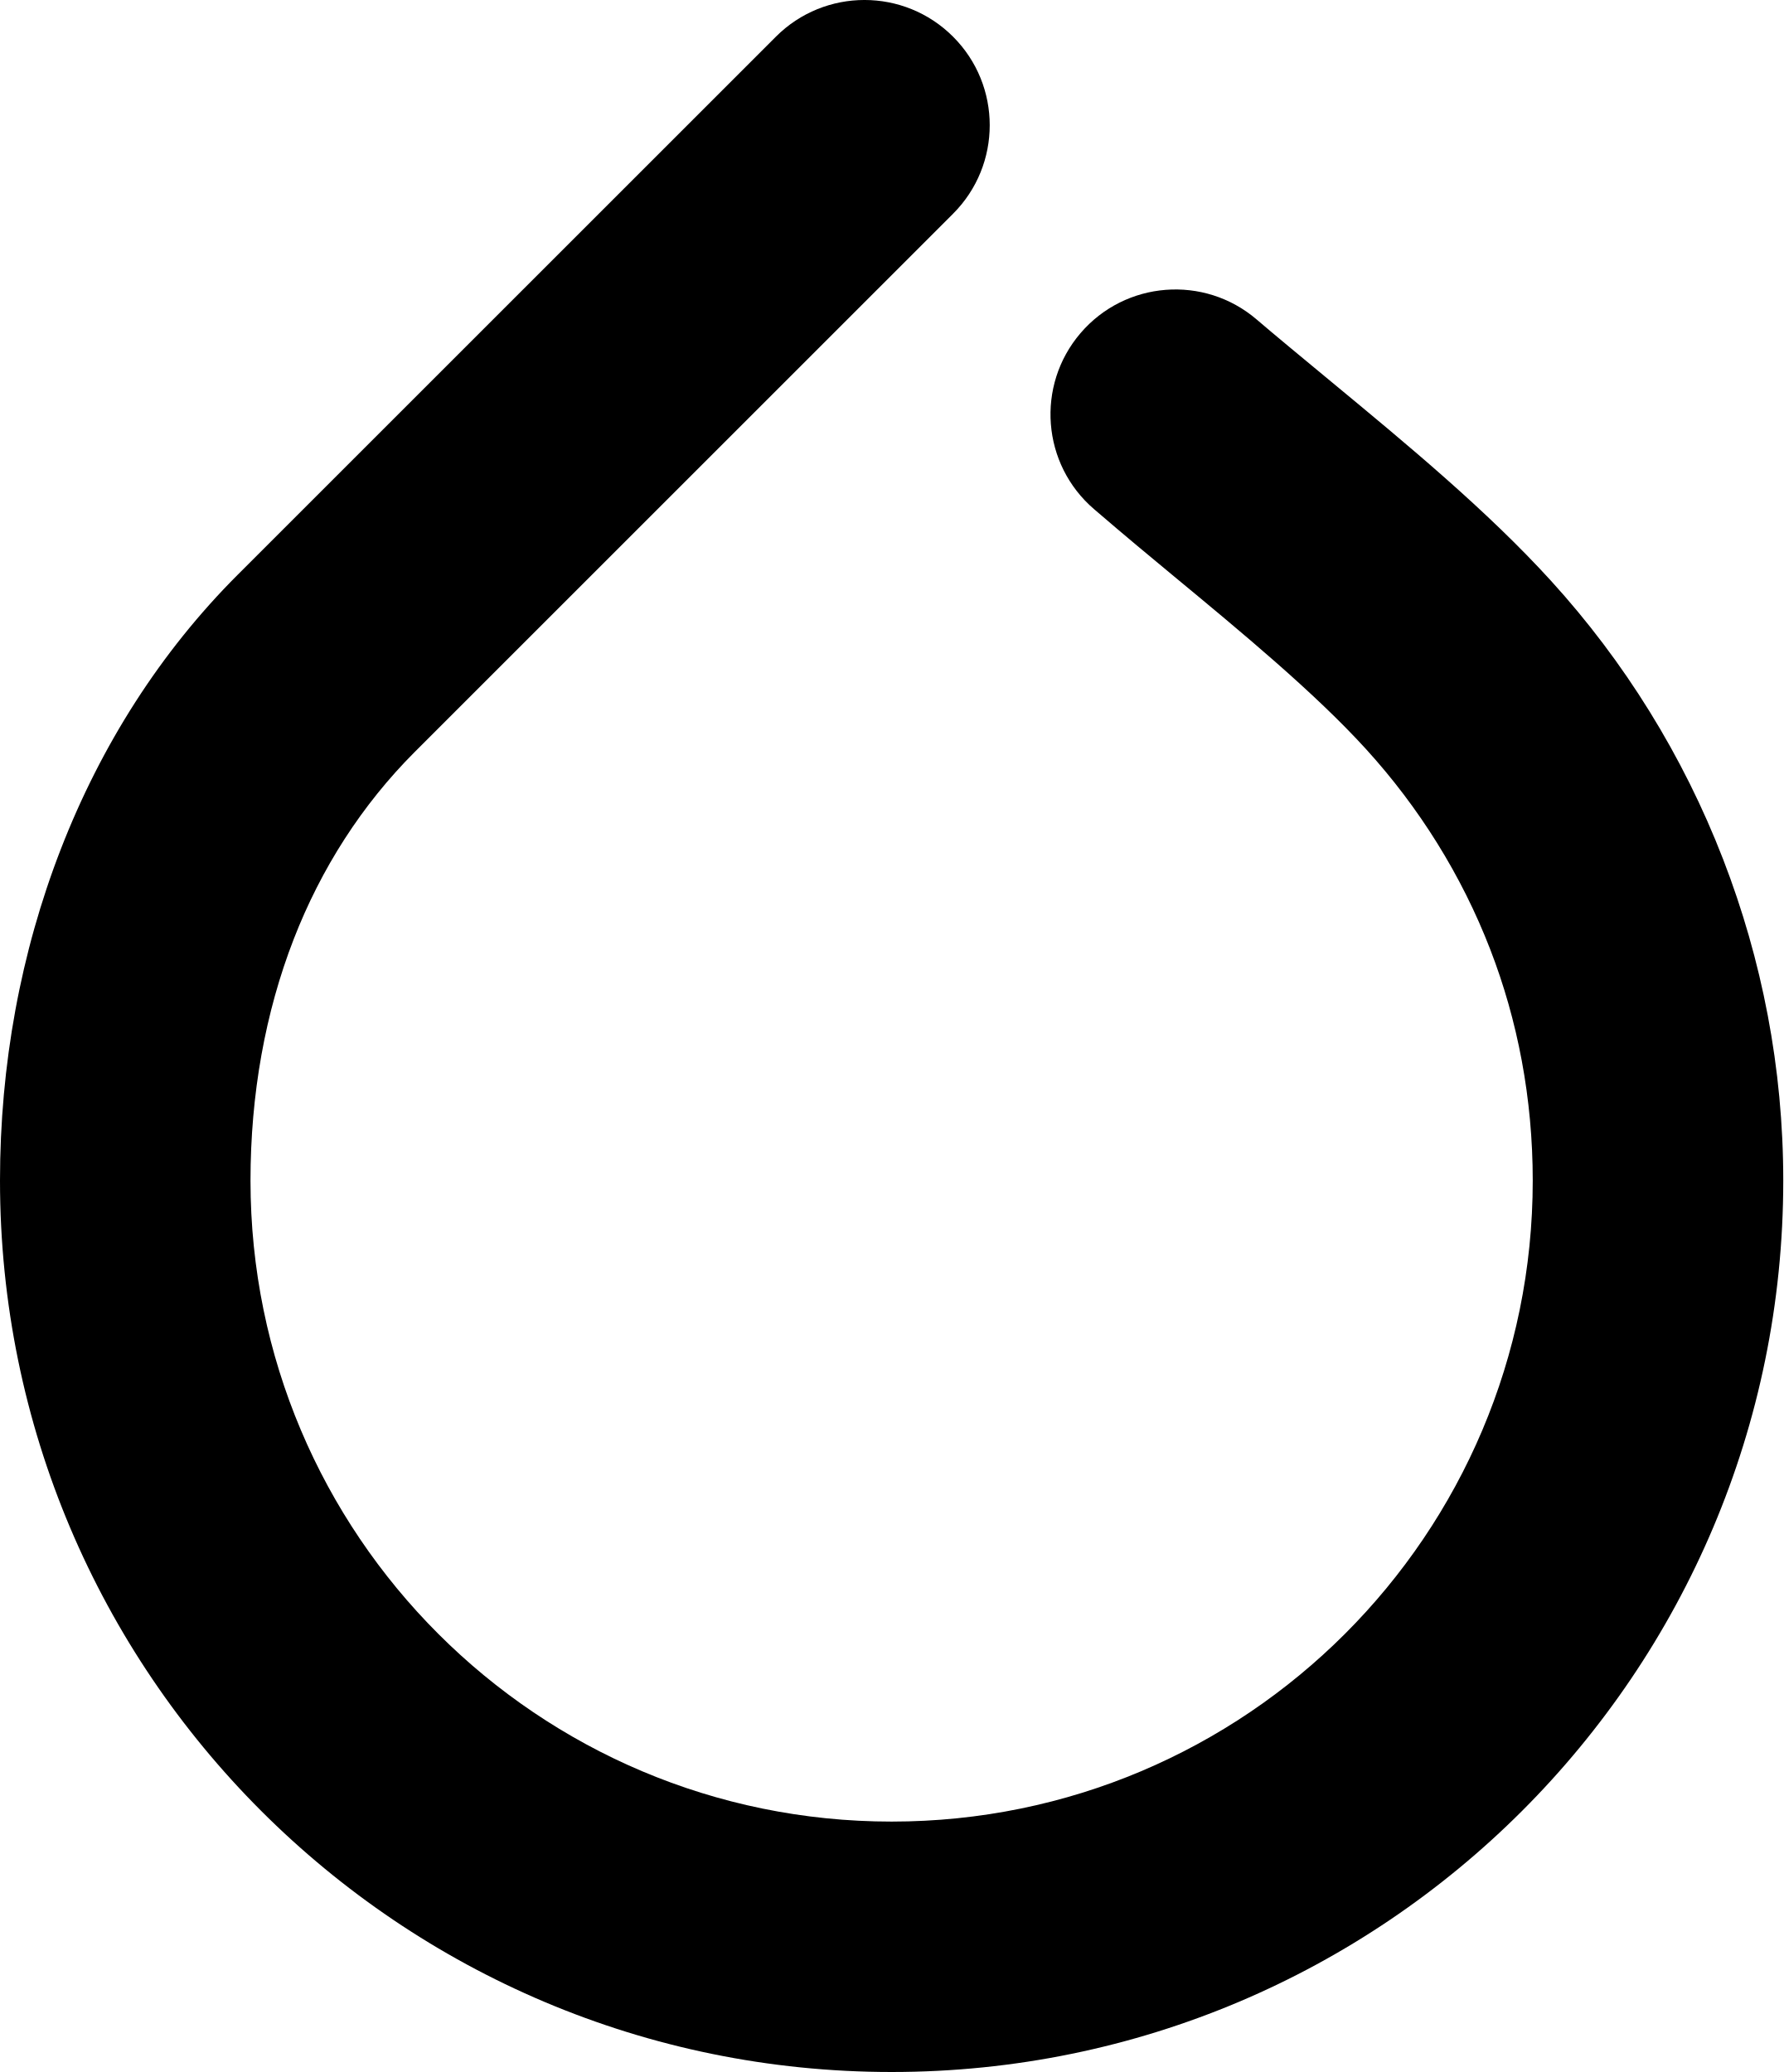
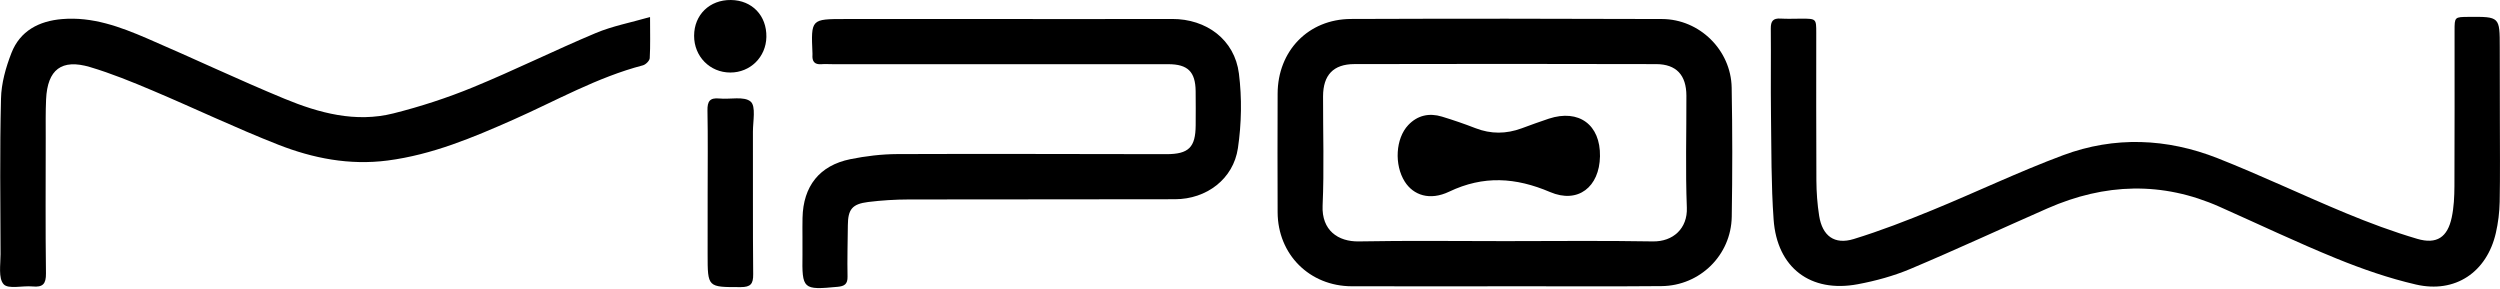
- <svg xmlns="http://www.w3.org/2000/svg" version="1.1" id="Layer_1" x="0px" y="0px" width="80.714px" height="93.804px" viewBox="0 0 80.714 93.804" enable-background="new 0 0 80.714 93.804" xml:space="preserve">
-   <path d="M49.525,23.056c-2.373-2.03-2.65-5.6-0.62-7.973c2.03-2.373,5.6-2.65,7.972-0.62c0.741,0.637,2.065,1.732,3.415,2.849  c3.408,2.819,7.016,5.804,9.912,8.986c3.31,3.638,5.969,7.902,7.787,12.603c1.758,4.545,2.722,9.452,2.722,14.545  c0,11.144-4.518,21.233-11.82,28.536C61.59,89.287,51.5,93.804,40.357,93.804c-11.144,0-21.233-4.518-28.536-11.821  C4.518,74.681,0,64.591,0,53.447c0-5.237,0.937-10.33,2.755-15.011c1.824-4.695,4.51-8.922,8.003-12.415L35.119,1.66  c2.214-2.214,5.803-2.214,8.017,0c2.214,2.213,2.214,5.803,0,8.017L18.775,34.039c-2.402,2.402-4.241,5.286-5.479,8.473  c-1.292,3.326-1.958,7.036-1.958,10.936c0,8.014,3.248,15.269,8.499,20.52c5.251,5.251,12.506,8.499,20.519,8.499  c8.013,0,15.269-3.248,20.519-8.499c5.251-5.251,8.499-12.506,8.499-20.52c0-3.726-0.682-7.256-1.925-10.47  c-1.297-3.355-3.216-6.421-5.617-9.06c-2.328-2.559-5.636-5.294-8.76-7.879C52.016,25.164,50.984,24.31,49.525,23.056" />
+ <svg xmlns="http://www.w3.org/2000/svg" version="1.1" id="Layer_1" x="0px" y="0px" viewBox="0 0 947.54 109.19" style="enable-background:new 0 0 947.54 109.19;" xml:space="preserve">
+   <path d="M570.29,108.51c-19.32,0-38.63,0.04-57.95-0.01c-16-0.04-28.04-12.06-28.1-28.05c-0.06-14.99-0.05-29.97,0-44.96  c0.05-16.2,11.64-28.24,27.8-28.3c39.29-0.15,78.59-0.13,117.89,0.02c14.23,0.05,26.14,11.76,26.4,25.99  c0.3,16.31,0.3,32.64,0.03,48.95c-0.25,14.57-12.05,26.16-26.63,26.29c-19.81,0.18-39.63,0.05-59.44,0.05  C570.29,108.49,570.29,108.5,570.29,108.51z M570.48,91.39c18.65,0,37.3-0.22,55.94,0.11c7.73,0.14,13.23-4.94,12.92-12.8  c-0.55-14.13-0.13-28.3-0.17-42.45c-0.02-7.78-3.8-11.93-11.47-11.95c-38.13-0.1-76.26-0.1-114.39-0.01  c-7.97,0.02-11.82,4.19-11.85,12.18c-0.04,13.82,0.44,27.66-0.17,41.45c-0.41,9.38,5.87,13.73,13.74,13.58  C533.51,91.15,552,91.39,570.48,91.39z" />
+   <path d="M947.49,45.49c0,10.33,0.13,20.66-0.07,30.99c-0.08,3.96-0.57,7.98-1.46,11.84c-3.42,14.84-15.37,22.96-30.27,19.52  c-10.28-2.37-20.4-5.89-30.19-9.88c-14.91-6.08-29.48-13.02-44.2-19.57c-21.83-9.72-43.59-8.93-65.23,0.57  c-17.34,7.61-34.52,15.6-51.97,22.95c-6.36,2.68-13.19,4.55-19.99,5.82c-17.91,3.35-30.58-6.25-31.88-24.51  c-0.95-13.26-0.82-26.61-1-39.92c-0.14-10.83,0.04-21.66-0.07-32.49c-0.03-2.78,0.85-3.95,3.7-3.77c2.66,0.17,5.33,0.02,8,0.03  c5.5,0.02,5.53,0.03,5.53,5.36c0.01,18.66-0.06,37.33,0.05,55.99c0.03,4.47,0.35,8.98,1.05,13.39c1.21,7.61,5.79,11.03,13.09,8.79  c10.12-3.11,20.03-6.95,29.83-10.97c16.59-6.79,32.8-14.57,49.59-20.82c19.43-7.23,39.31-6.42,58.53,1.16  c16.36,6.46,32.27,14.05,48.52,20.79c8.87,3.68,17.91,7.05,27.1,9.76c7.42,2.19,11.5-0.6,13.09-8.09c0.82-3.86,1.01-7.91,1.03-11.88  c0.1-19.66,0.04-39.33,0.05-58.99c0-5.12,0.04-5.12,5.29-5.16c11.84-0.09,11.84-0.09,11.84,11.6  C947.49,27.16,947.49,36.32,947.49,45.49z" />
+   <path d="M379.77,7.21c21.49,0,42.98,0.04,64.48-0.02c12.98-0.04,23.7,7.83,25.32,20.69c1.17,9.28,0.99,19-0.38,28.27  c-1.72,11.7-11.9,19.33-23.8,19.36c-33.65,0.1-67.31,0-100.96,0.09c-5.13,0.01-10.29,0.33-15.38,0.96c-6.08,0.76-7.65,2.8-7.7,8.79  c-0.06,6.5-0.26,13-0.12,19.49c0.06,2.89-1.21,3.63-3.77,3.87c-13.17,1.24-13.5,0.96-13.31-12.16c0.07-4.66-0.08-9.32,0.02-13.98  c0.25-12.01,6.43-19.86,18.13-22.24c5.82-1.18,11.84-1.9,17.78-1.93c33.99-0.14,67.97,0.01,101.96,0.03  c8.51,0,11.09-2.58,11.14-10.94c0.02-4.33,0.05-8.66-0.01-12.99c-0.1-7.31-2.98-10.17-10.37-10.17  c-42.48-0.02-84.97-0.01-127.45-0.01c-1.33,0-2.67-0.1-4,0.01c-2.68,0.22-3.6-1.12-3.41-3.57c0.01-0.17,0-0.33,0-0.5  c-0.57-13.05-0.57-13.05,12.38-13.05C340.12,7.21,359.95,7.21,379.77,7.21z" />
+   <path d="M246.38,6.45c0,6.01,0.15,10.81-0.12,15.59c-0.06,0.98-1.52,2.44-2.59,2.72c-17.34,4.54-32.85,13.4-49.07,20.58  c-15.36,6.8-30.77,13.3-47.68,15.5c-14.47,1.88-28.27-0.83-41.48-6.01c-16.06-6.3-31.67-13.77-47.57-20.49  c-7.78-3.29-15.65-6.51-23.74-8.92c-10.81-3.21-16.14,0.95-16.66,12.22c-0.22,4.82-0.14,9.66-0.14,14.49  c-0.01,17.16-0.13,34.32,0.09,51.48c0.05,4.01-1.19,5.33-5.07,4.96c-3.78-0.36-9.22,1.12-10.98-0.85c-2.06-2.3-1.15-7.46-1.16-11.38  c-0.07-19.65-0.32-39.3,0.17-58.94C0.5,31.57,2.2,25.55,4.34,20.07c3.29-8.4,10.44-12.11,19.21-12.84  c11.51-0.96,21.99,2.93,32.23,7.34c17.39,7.48,34.51,15.61,52.01,22.84c13.16,5.44,26.99,9.17,41.31,5.57  c10.25-2.58,20.42-5.89,30.2-9.91c15.67-6.44,30.88-13.98,46.49-20.54C232.09,9.88,238.96,8.59,246.38,6.45z" />
+   <path d="M268.21,73.34c0-10.5,0.13-21-0.07-31.49c-0.06-3.44,0.9-4.87,4.46-4.52c4.08,0.41,9.45-0.95,11.91,1.18  c2.06,1.78,0.85,7.47,0.86,11.44c0.05,18-0.07,36,0.1,53.99c0.03,3.66-0.93,4.87-4.73,4.88c-12.54,0.01-12.54,0.17-12.54-12.48  C268.21,88.67,268.21,81,268.21,73.34z" />
+   <path d="M277.04,0c8.02,0.1,13.58,5.91,13.43,14.02c-0.15,7.61-6.09,13.47-13.66,13.47c-7.75,0-13.77-6.11-13.73-13.95  C263.1,5.59,268.98-0.1,277.04,0z" />
+   <path d="M606.42,59.24c-0.2,11.63-8.33,18.07-18.91,13.55c-13.04-5.56-25.24-6.35-38.27-0.14c-7.36,3.51-13.56,1.32-16.81-3.81  c-4.03-6.36-3.5-16.33,1.31-21.43c3.52-3.73,7.96-4.68,12.79-3.21c4.28,1.3,8.53,2.76,12.7,4.38c5.86,2.28,11.65,2.21,17.5,0.06  c3.43-1.26,6.85-2.53,10.32-3.67C598.43,41.25,606.63,47.3,606.42,59.24z" />
</svg>
